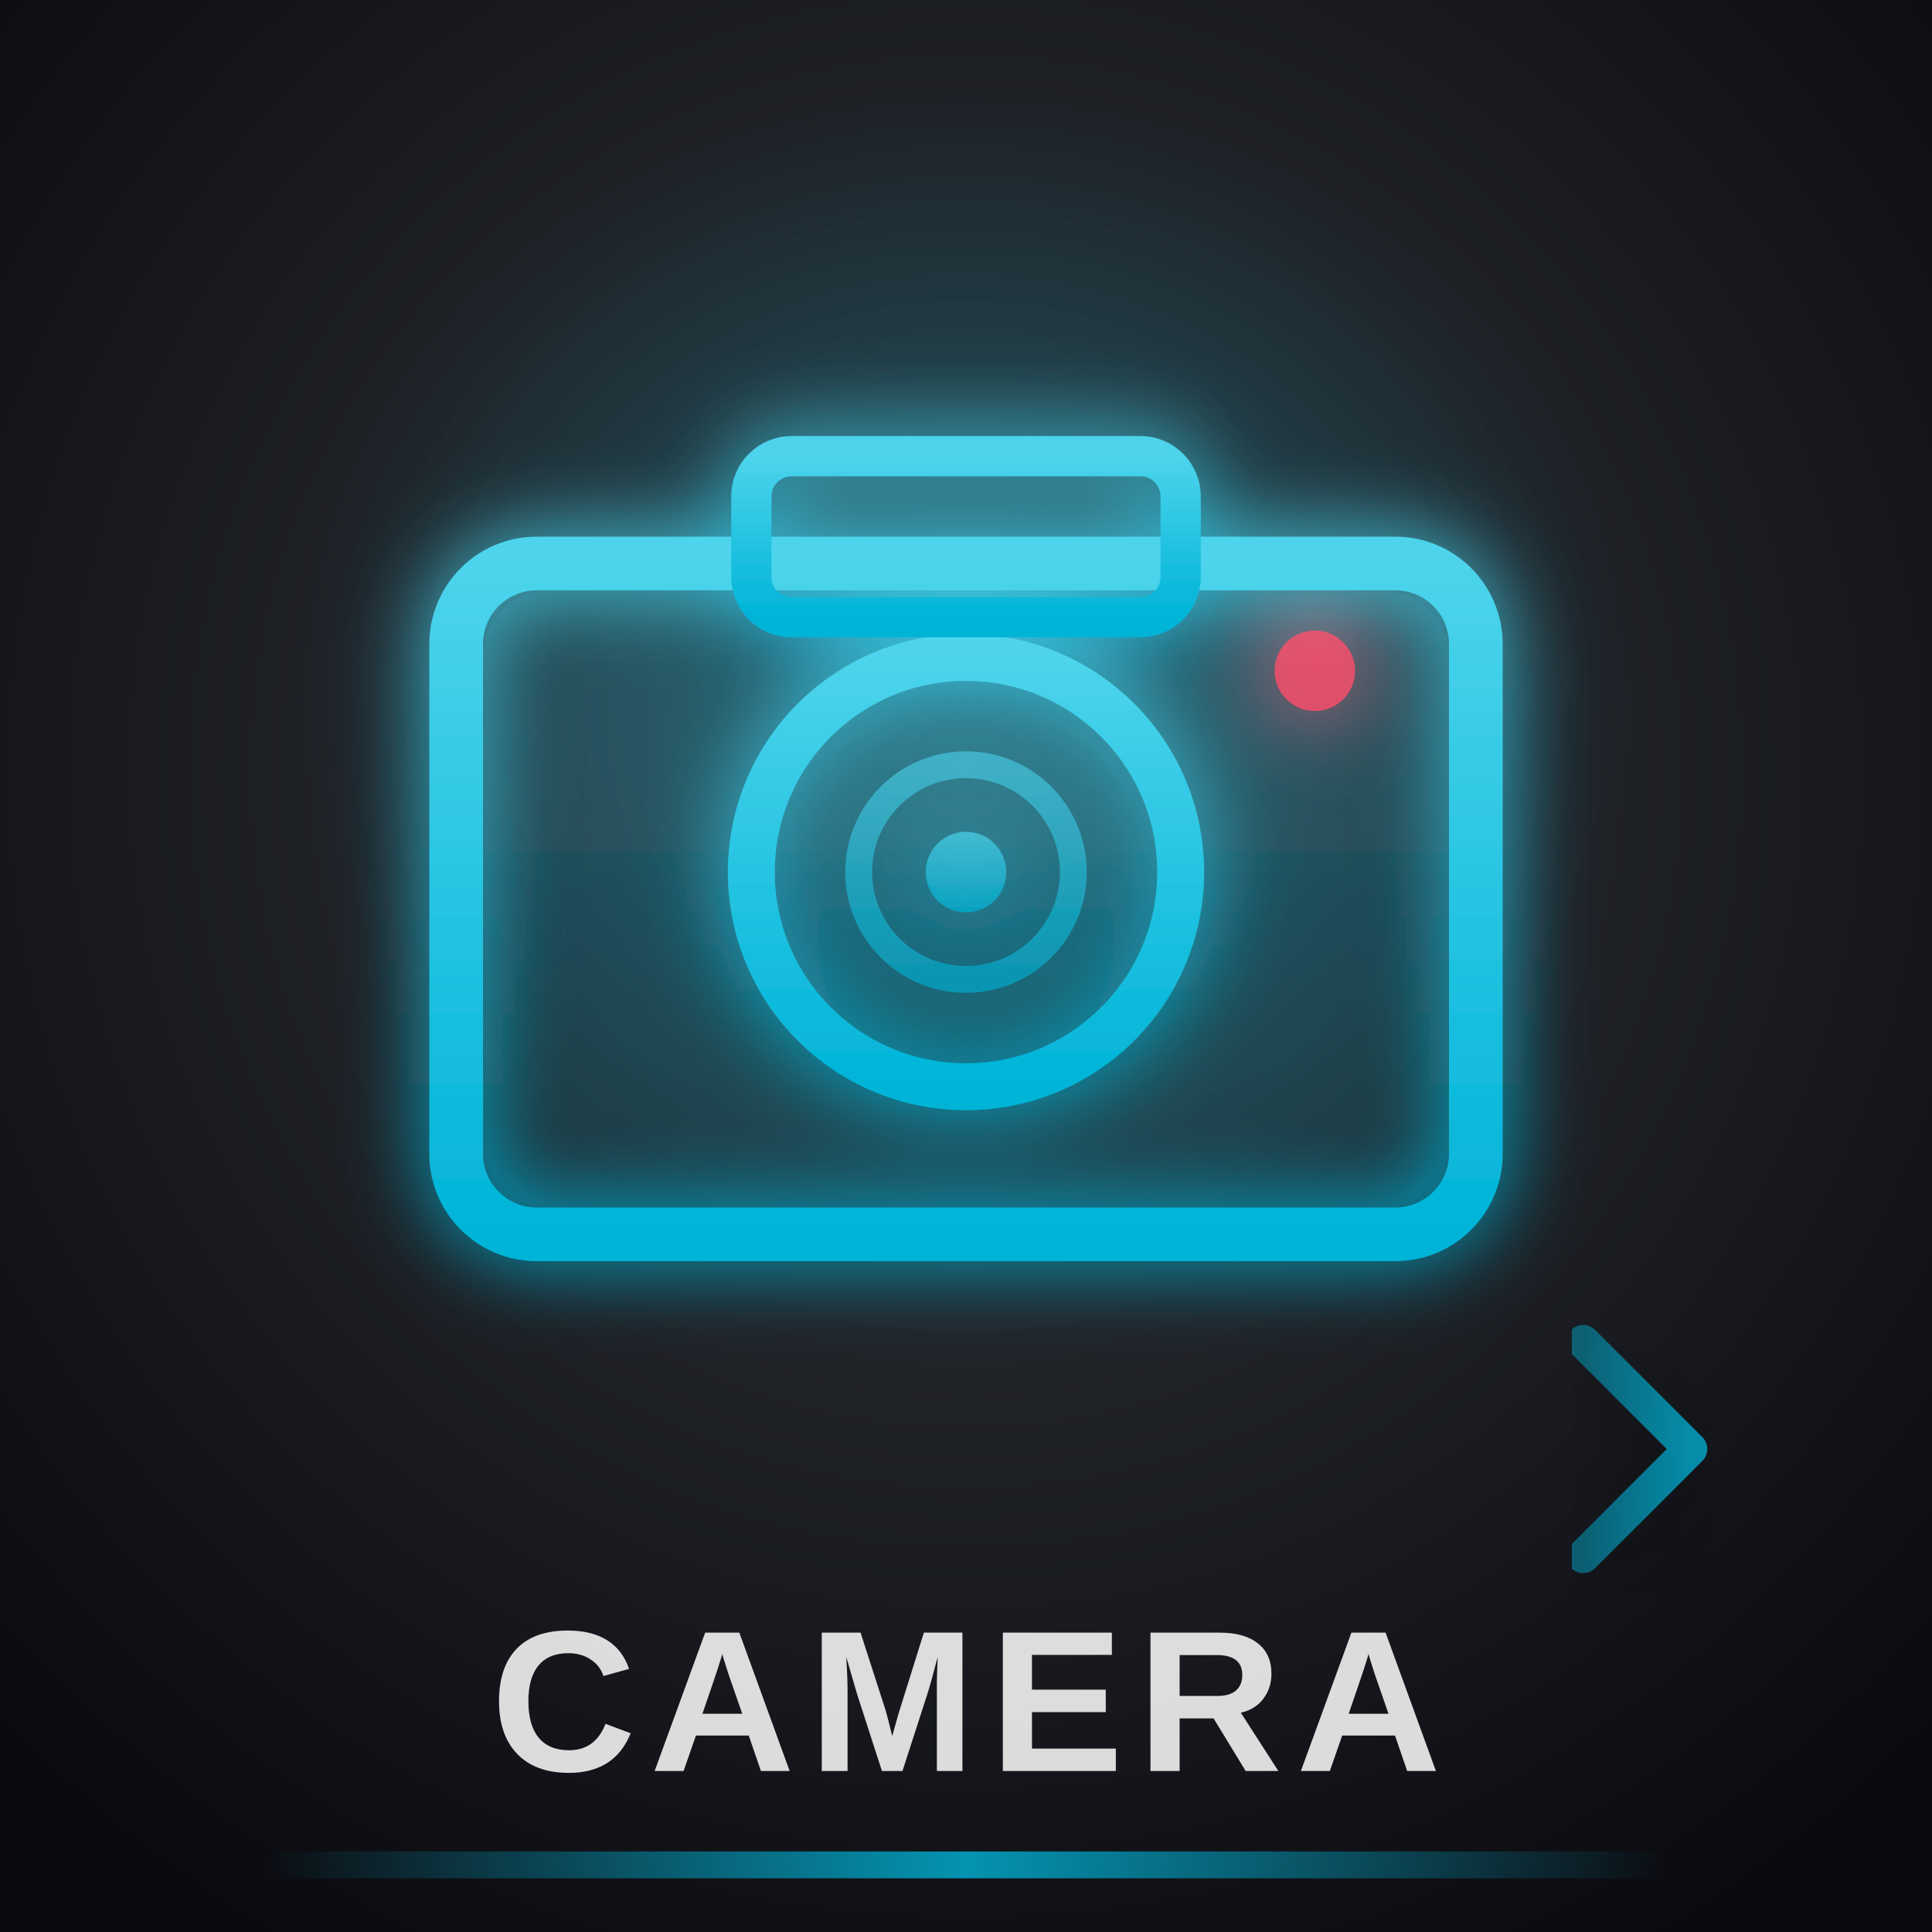
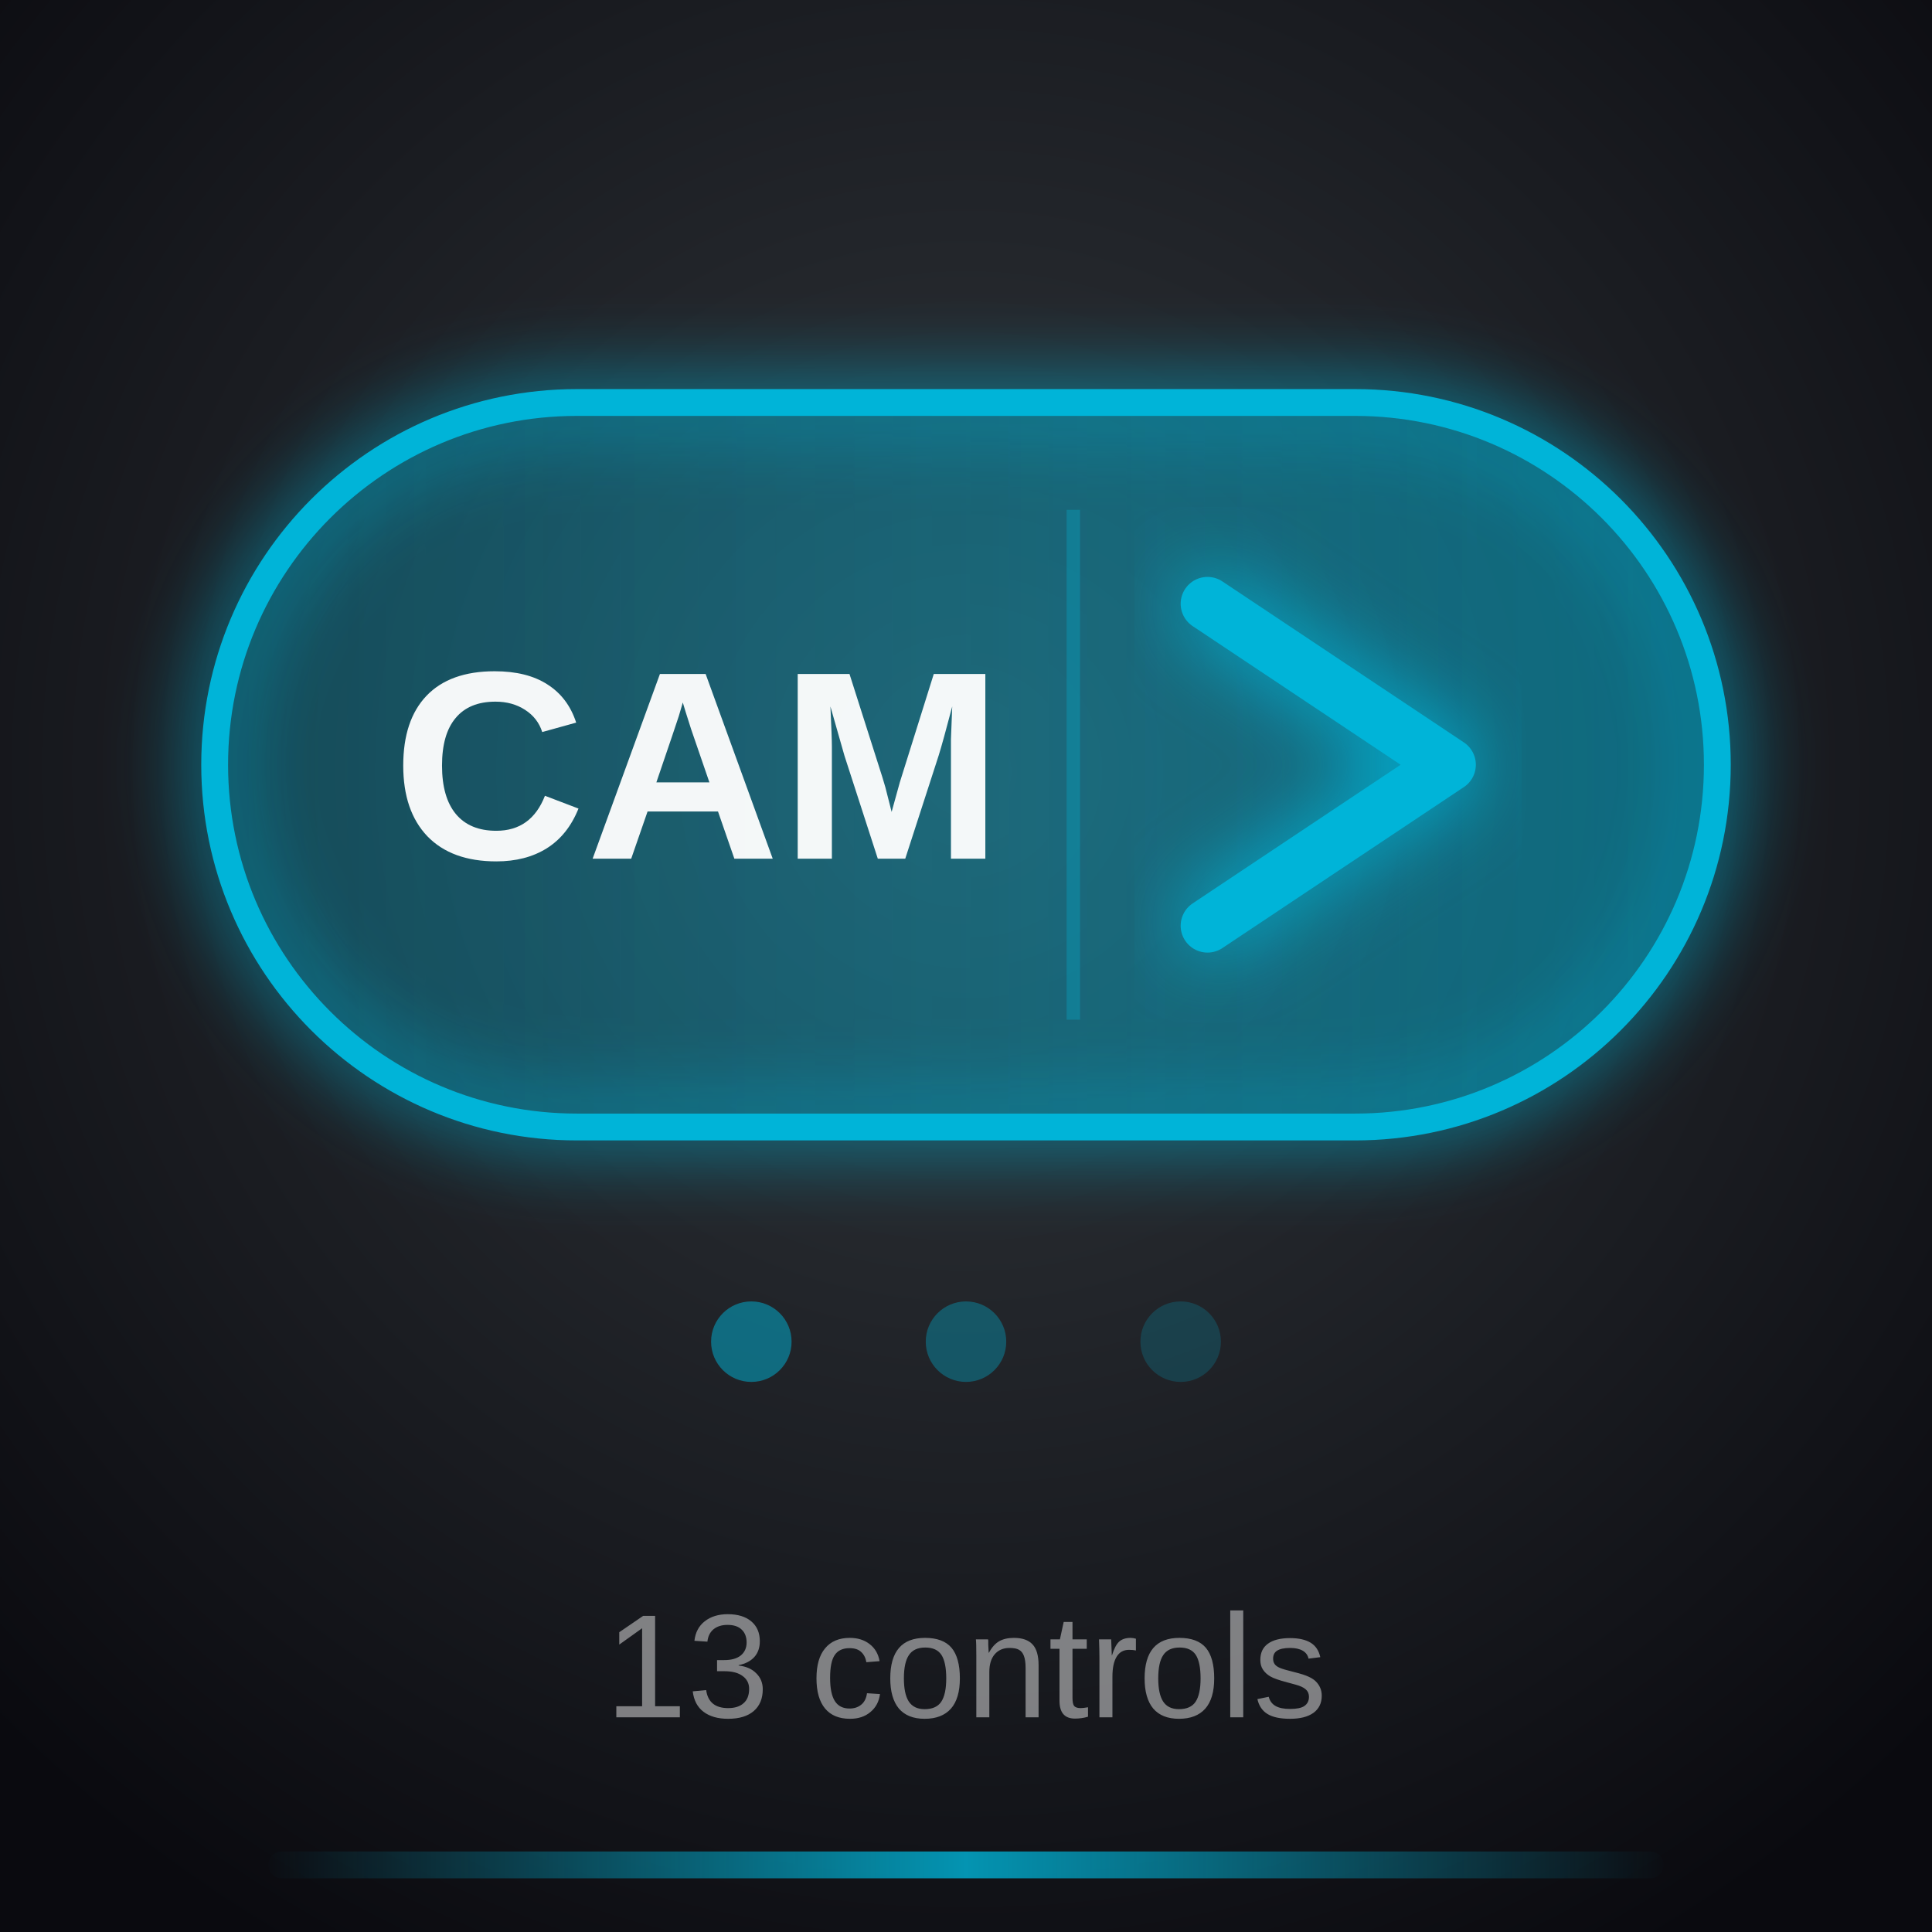
<svg xmlns="http://www.w3.org/2000/svg" viewBox="0 0 144 144" width="144" height="144">
  <defs>
-     <radialGradient id="bg" cx="50%" cy="40%" r="70%">
+     <radialGradient id="nc-bg" cx="50%" cy="40%" r="70%">
      <stop offset="0%" stop-color="#32373C" />
      <stop offset="100%" stop-color="#0a0a0f" />
    </radialGradient>
-     <radialGradient id="accentGlow" cx="50%" cy="45%" r="45%">
-       <stop offset="0%" stop-color="#00B4D8" stop-opacity="0.3" />
-       <stop offset="100%" stop-color="#00B4D8" stop-opacity="0" />
-     </radialGradient>
-     <linearGradient id="iconGrad" x1="0" y1="0" x2="0" y2="1">
-       <stop offset="0%" stop-color="#4DD4EC" />
-       <stop offset="100%" stop-color="#00B4D8" />
+     <linearGradient id="nc-pill" x1="0" y1="0" x2="1" y2="0">
+       <stop offset="0%" stop-color="#00B4D8" stop-opacity="0.15" />
+       <stop offset="100%" stop-color="#00B4D8" stop-opacity="0.3" />
    </linearGradient>
-     <linearGradient id="chevronGrad" x1="0" y1="0" x2="1" y2="0">
-       <stop offset="0%" stop-color="#00B4D8" stop-opacity="0.6" />
-       <stop offset="100%" stop-color="#00B4D8" stop-opacity="1" />
-     </linearGradient>
-     <filter id="glow" x="-30%" y="-30%" width="160%" height="160%">
+     <filter id="nc-glow" x="-30%" y="-30%" width="160%" height="160%">
      <feGaussianBlur in="SourceGraphic" stdDeviation="3" result="blur" />
      <feMerge>
        <feMergeNode in="blur" />
        <feMergeNode in="SourceGraphic" />
      </feMerge>
    </filter>
-     <filter id="shadow" x="-10%" y="-10%" width="130%" height="130%">
-       <feDropShadow dx="0" dy="2" stdDeviation="3" flood-color="#000000" flood-opacity="0.5" />
-     </filter>
-     <linearGradient id="borderAccent" x1="0" y1="0" x2="1" y2="0">
+     <linearGradient id="nc-acc" x1="0" y1="0" x2="1" y2="0">
      <stop offset="0%" stop-color="#00B4D8" stop-opacity="0" />
      <stop offset="50%" stop-color="#00B4D8" stop-opacity="0.8" />
      <stop offset="100%" stop-color="#00B4D8" stop-opacity="0" />
    </linearGradient>
  </defs>
-   <rect width="144" height="144" fill="url(#bg)" />
-   <ellipse cx="72" cy="55" rx="55" ry="48" fill="url(#accentGlow)" />
-   <g filter="url(#glow)">
-     <rect x="34" y="42" width="76" height="50" rx="6" fill="none" stroke="url(#iconGrad)" stroke-width="4" />
-     <rect x="36" y="44" width="72" height="46" rx="5" fill="url(#iconGrad)" opacity="0.08" />
-     <circle cx="72" cy="65" r="16" fill="none" stroke="url(#iconGrad)" stroke-width="3.5" />
-     <circle cx="72" cy="65" r="8" fill="none" stroke="url(#iconGrad)" stroke-width="2" opacity="0.6" />
-     <circle cx="72" cy="65" r="3" fill="url(#iconGrad)" opacity="0.7" />
-     <rect x="56" y="34" width="32" height="12" rx="3" fill="none" stroke="url(#iconGrad)" stroke-width="3" />
-     <circle cx="98" cy="50" r="3" fill="#FF4D6A" opacity="0.8" />
+   <rect width="144" height="144" fill="url(#nc-bg)" />
+   <g filter="url(#nc-glow)">
+     <rect x="16" y="30" width="112" height="54" rx="27" fill="url(#nc-pill)" stroke="#00B4D8" stroke-width="2" />
  </g>
-   <g filter="url(#shadow)" opacity="0.75">
-     <path d="M118 100 L126 108 L118 116" fill="none" stroke="url(#chevronGrad)" stroke-width="2.5" stroke-linecap="round" stroke-linejoin="round" />
+   <text x="52" y="64" text-anchor="middle" font-family="'Segoe UI',Arial,sans-serif" font-size="20" font-weight="700" fill="#ffffff" opacity="0.95">CAM</text>
+   <g filter="url(#nc-glow)">
+     <path d="M90 45 L108 57 L90 69" fill="none" stroke="#00B4D8" stroke-width="4" stroke-linecap="round" stroke-linejoin="round" />
  </g>
-   <rect x="20" y="138" width="104" height="2" rx="1" fill="url(#borderAccent)" />
-   <text x="72" y="132" text-anchor="middle" font-family="'Segoe UI', Arial, sans-serif" font-size="15" font-weight="700" fill="#ffffff" opacity="0.85" letter-spacing="1">CAMERA</text>
+   <line x1="80" y1="38" x2="80" y2="76" stroke="#00B4D8" stroke-width="1" opacity="0.3" />
+   <circle cx="56" cy="100" r="3" fill="#00B4D8" opacity="0.5" />
+   <circle cx="72" cy="100" r="3" fill="#00B4D8" opacity="0.35" />
+   <circle cx="88" cy="100" r="3" fill="#00B4D8" opacity="0.2" />
+   <text x="72" y="128" text-anchor="middle" font-family="'Segoe UI',Arial,sans-serif" font-size="11" fill="#ffffff" opacity="0.45">13 controls</text>
+   <rect x="20" y="138" width="104" height="2" rx="1" fill="url(#nc-acc)" />
</svg>
